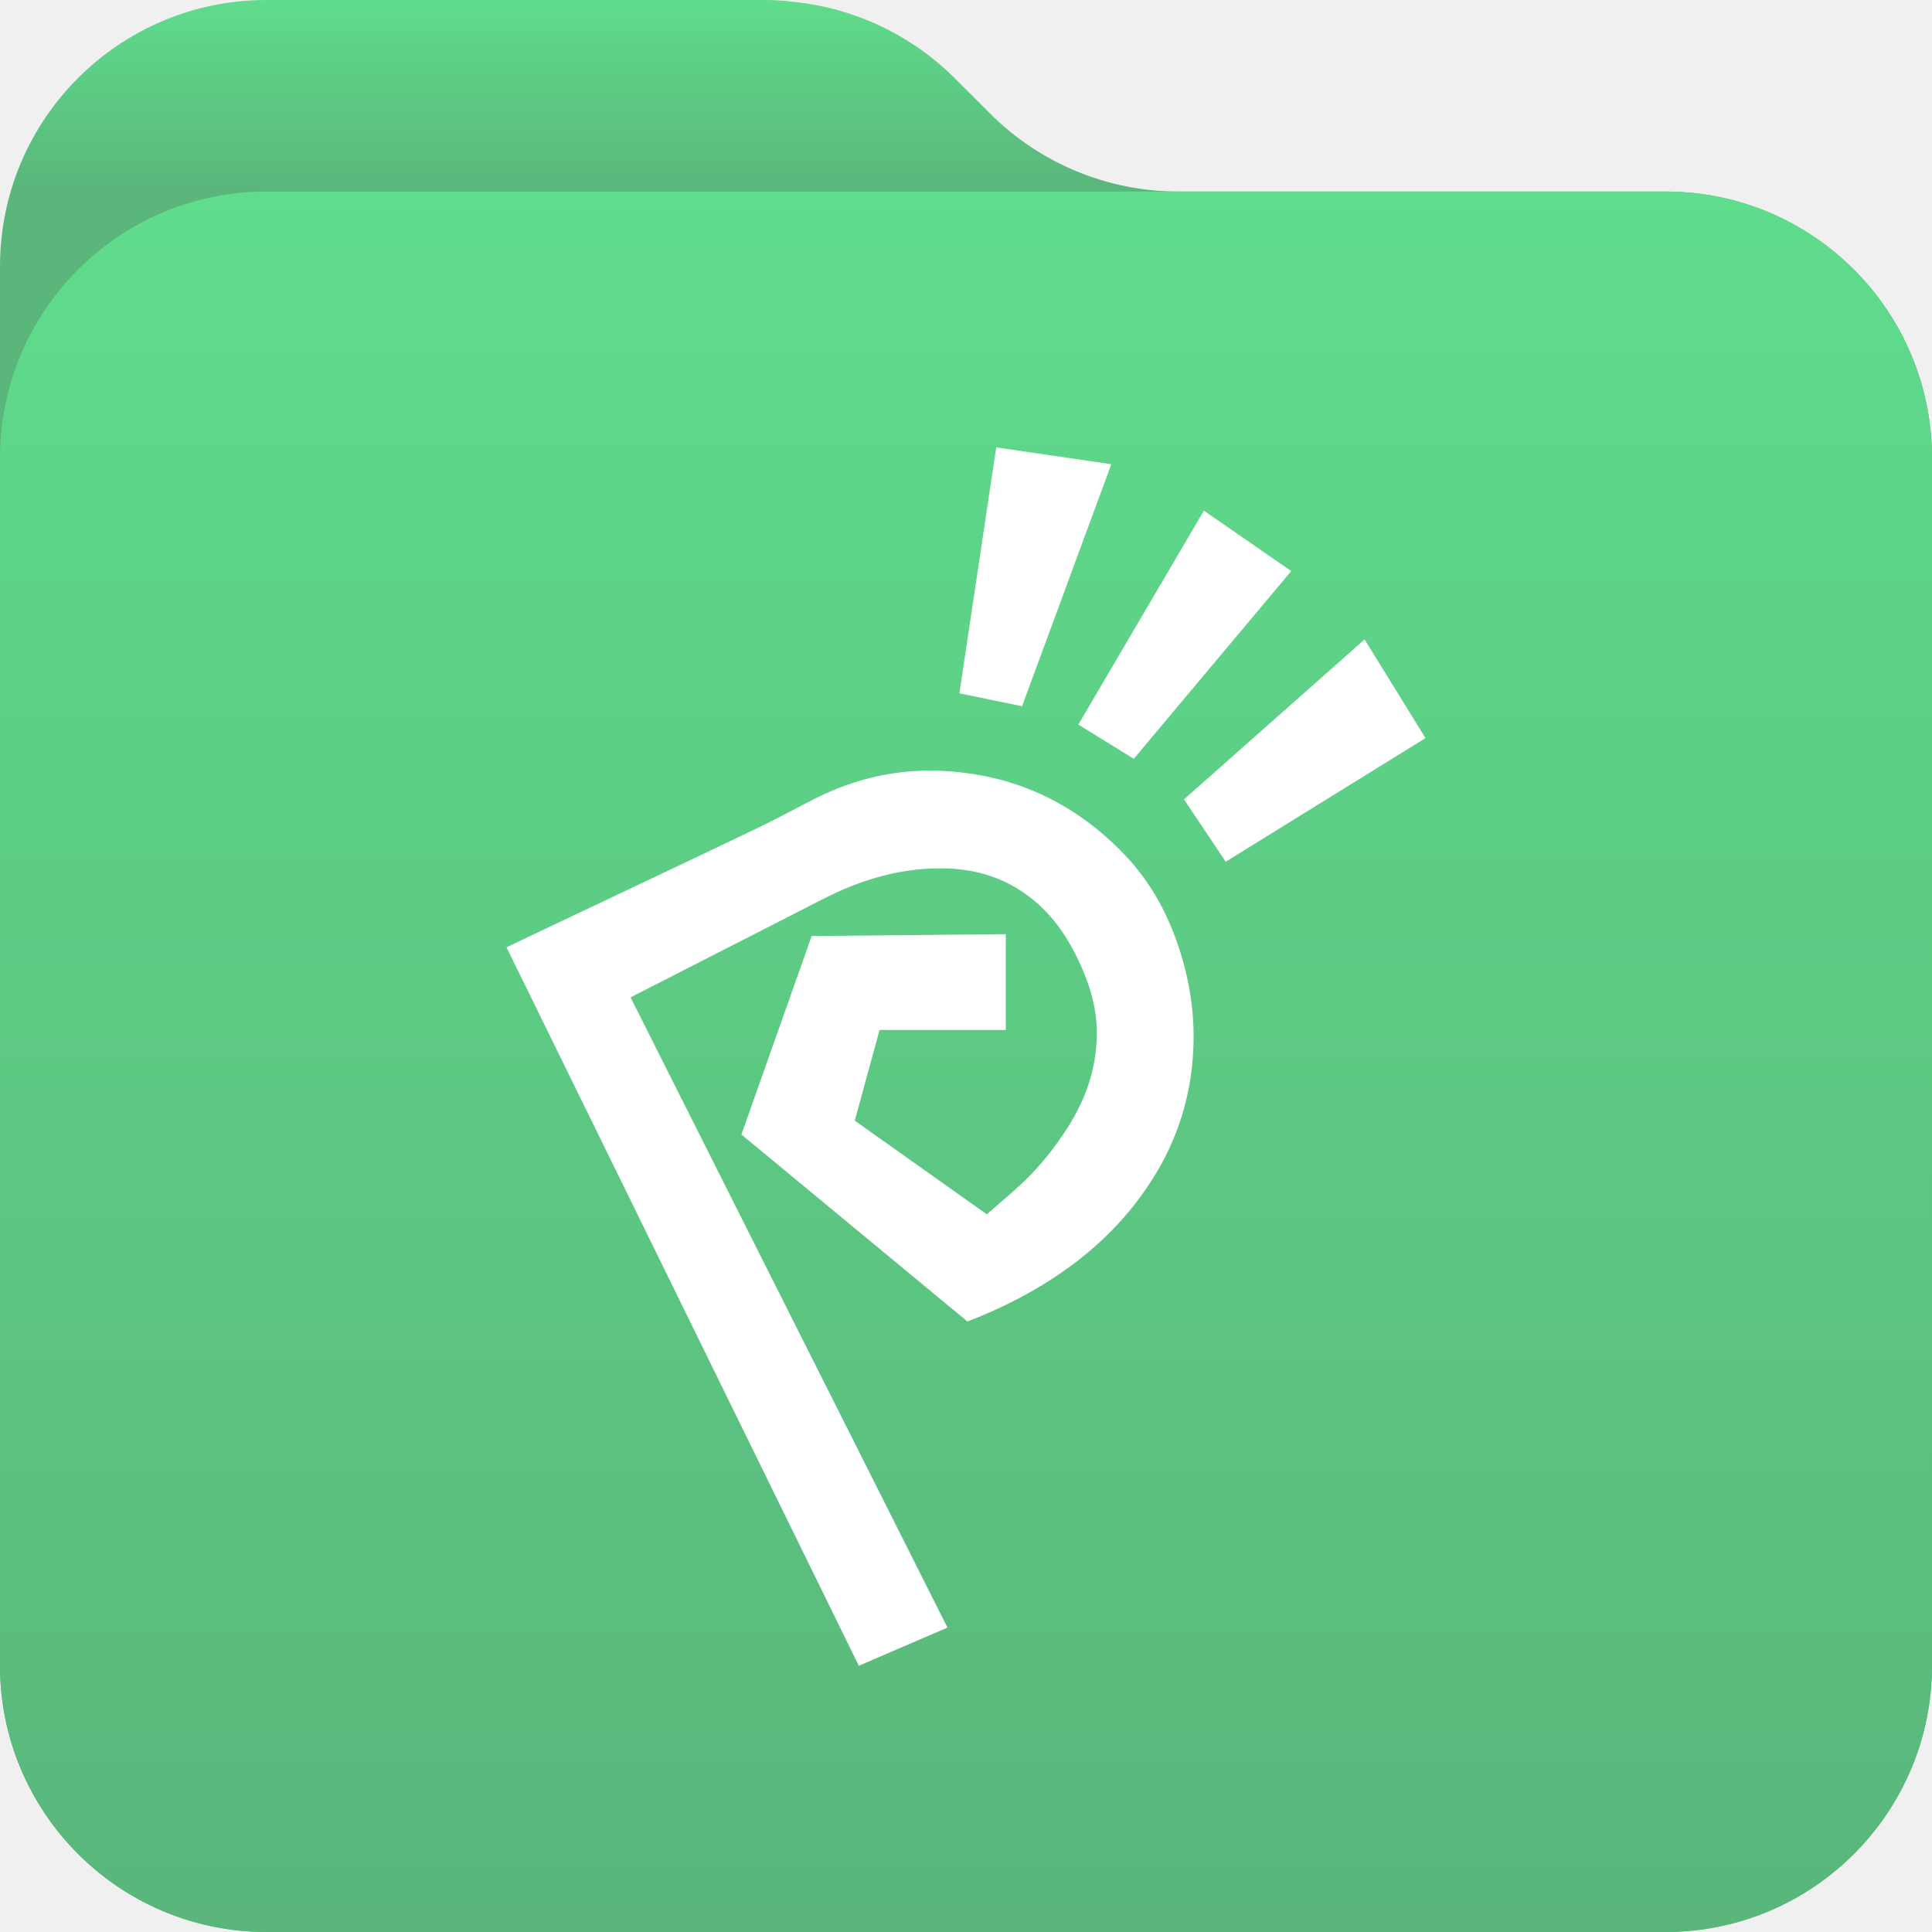
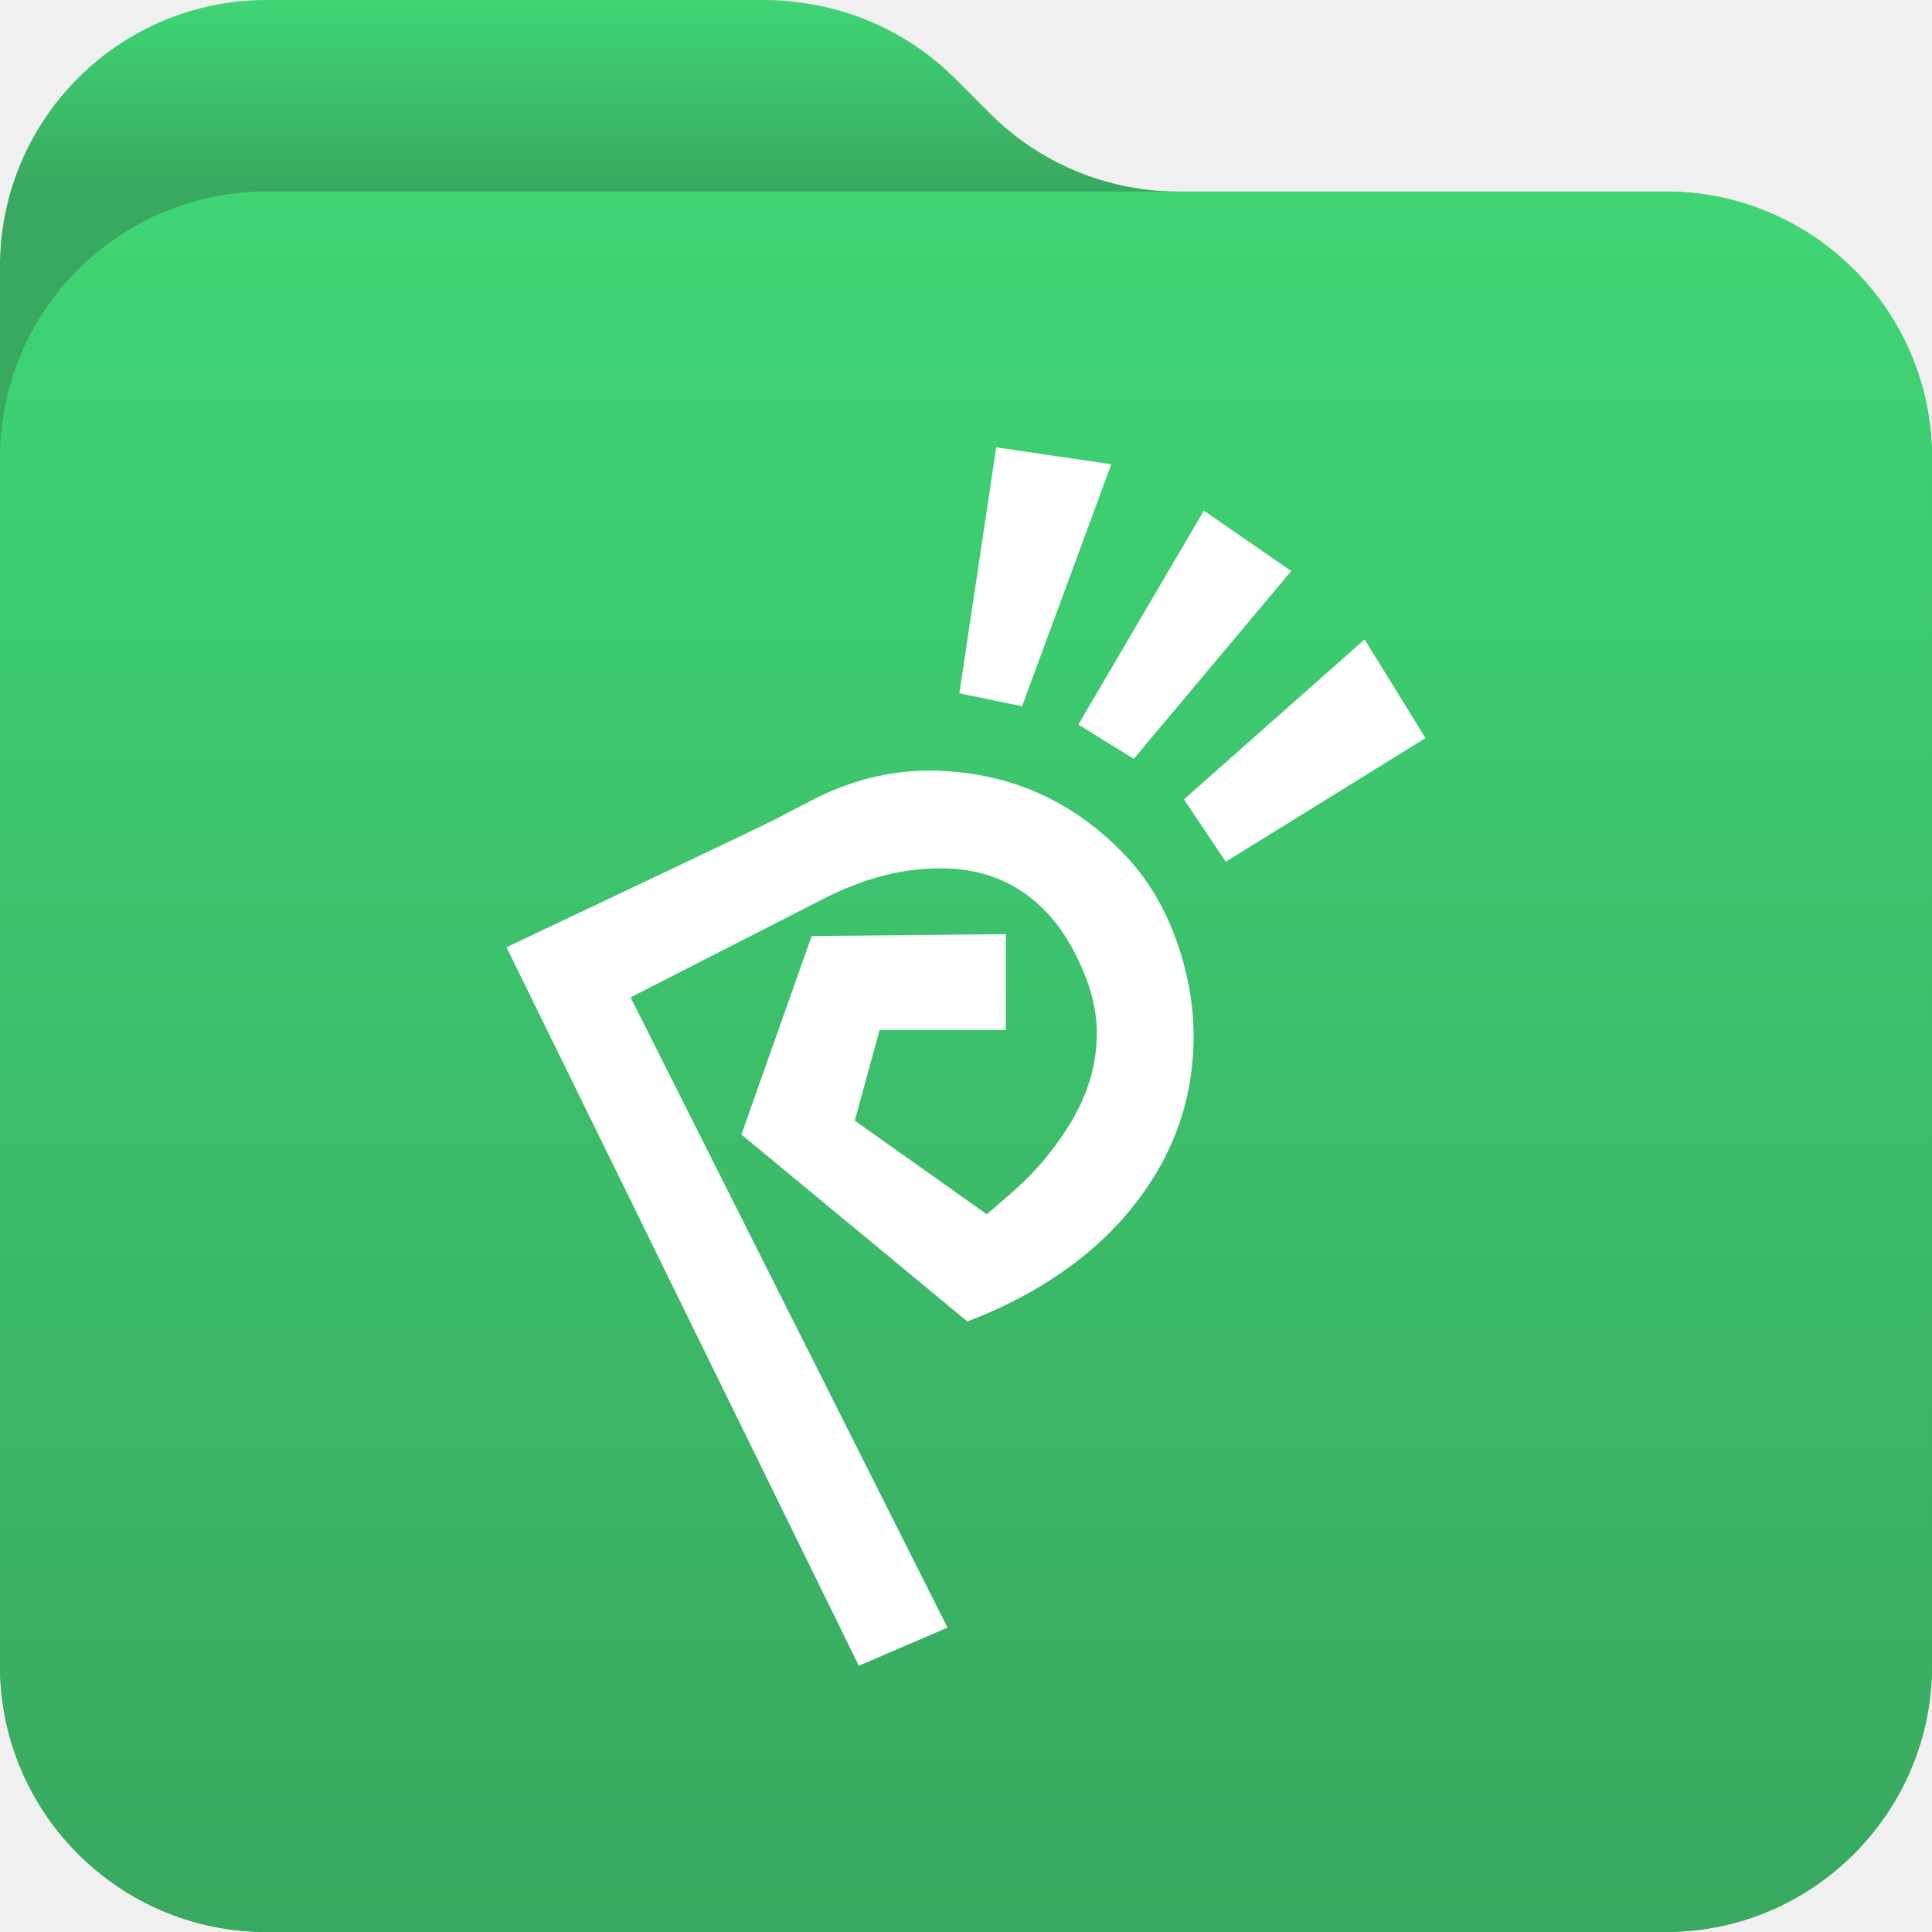
<svg xmlns="http://www.w3.org/2000/svg" xmlns:xlink="http://www.w3.org/1999/xlink" width="512" height="512" viewBox="0 0 135.467 135.467" version="1.1" id="svg1" xml:space="preserve">
  <defs id="defs1">
    <linearGradient id="linearGradient17">
      <stop style="stop-color:#e5e5e5;stop-opacity:1;" offset="0" id="stop17" />
      <stop style="stop-color:#a8a8a8;stop-opacity:1;" offset="1" id="stop18" />
    </linearGradient>
    <linearGradient id="linearGradient15">
      <stop style="stop-color:#e5e5e5;stop-opacity:1;" offset="0" id="stop15" />
      <stop style="stop-color:#a8a8a8;stop-opacity:1;" offset="1" id="stop16" />
    </linearGradient>
    <linearGradient xlink:href="#linearGradient15" id="linearGradient16" x1="55.033" y1="6.35" x2="55.033" y2="18.521" gradientUnits="userSpaceOnUse" />
    <linearGradient xlink:href="#linearGradient17" id="linearGradient18" x1="67.733" y1="18.521" x2="67.733" y2="129.117" gradientUnits="userSpaceOnUse" />
    <linearGradient data-orig="1fc95c,169443" x1="55.033" y1="6.35" x2="55.033" y2="18.521" gradientUnits="userSpaceOnUse" id="linearGradient16_tint">
-       <stop style="stop-color:#5fdc8c;stop-opacity:1;" offset="0" />
-       <stop style="stop-color:#5ab67b;stop-opacity:1;" offset="1" />
+       <stop style="stop-color:#3fd575;stop-opacity:1;" offset="0" />
+       <stop style="stop-color:#39a860;stop-opacity:1;" offset="1" />
    </linearGradient>
    <linearGradient data-orig="1fc95c,169443" x1="67.733" y1="18.521" x2="67.733" y2="129.117" gradientUnits="userSpaceOnUse" id="linearGradient18_tint">
-       <stop style="stop-color:#5fdc8c;stop-opacity:1;" offset="0" />
-       <stop style="stop-color:#5ab67b;stop-opacity:1;" offset="1" />
+       <stop style="stop-color:#3fd575;stop-opacity:1;" offset="0" />
+       <stop style="stop-color:#39a860;stop-opacity:1;" offset="1" />
    </linearGradient>
  </defs>
  <g id="layer1">
    <g id="g50" transform="matrix(1.103449,0,0,1.103449,-7.006964,-7.006964)">
      <path id="path46" style="display:inline;fill:url(#linearGradient16_tint);stroke-width:11.943;paint-order:stroke fill markers" d="M 23.283,6.35 C 13.931,6.35 6.35,13.931 6.35,23.283 v 88.9 c -4.4e-6,9.352 7.581,16.933 16.933,16.933 h 88.9 c 9.352,0 16.933,-7.581 16.933,-16.933 V 35.454 c 0,-9.352 -7.581,-16.933 -16.933,-16.933 H 81.206 c -4.482,-0.007 -8.778,-1.79 -11.947,-4.959 h -5.17e-4 L 67.006,11.31 C 64.233,8.55 60.589,6.836 56.694,6.459 56.144,6.386 55.589,6.35 55.033,6.35 h -0.009 z" />
      <path id="path50" style="display:inline;fill:url(#linearGradient18_tint);stroke-width:11.943;paint-order:stroke fill markers" d="m 23.283,18.521 c -9.352,-1e-6 -16.933,7.581 -16.933,16.933 v 76.729 c -4.4e-6,9.352 7.581,16.933 16.933,16.933 h 88.9 c 9.352,0 16.933,-7.581 16.933,-16.933 V 35.454 c 0,-9.352 -7.581,-16.933 -16.933,-16.933 z" />
    </g>
    <path id="path7" style="fill:#ffffff;fill-opacity:1;stroke-width:0.684" d="m 69.853,31.37 -2.583,17.244 4.395,0.906 6.256,-16.97 c -2.709,-0.396 -5.375,-0.787 -8.068,-1.18 z m 14.56,4.435 c -2.953,5.032 -5.88,10.022 -8.803,15 l 3.889,2.4 c 3.693,-4.402 7.361,-8.776 11.04,-13.164 z M 95.682,44.834 83.018,56.05 c 0.984,1.471 1.946,2.908 2.927,4.373 4.678,-2.895 9.342,-5.781 14.007,-8.67 -1.433,-2.321 -2.841,-4.606 -4.27,-6.919 z m -29.873,9.209 c -3.044,-0.108 -5.925,0.579 -8.642,1.945 -1.224,0.616 -2.423,1.281 -3.655,1.878 -2.744,1.327 -5.501,2.625 -8.253,3.933 -2.427,1.153 -4.854,2.303 -7.281,3.453 l -2.464,1.17 c 8.241,16.805 16.476,33.592 24.704,50.375 2.09,-0.898 4.132,-1.777 6.217,-2.674 -7.415,-14.748 -14.81,-29.456 -22.214,-44.174 0.04,-0.028 0.074,-0.056 0.111,-0.076 1.845,-0.944 3.691,-1.888 5.536,-2.831 2.608,-1.332 5.218,-2.657 7.822,-3.995 2.739,-1.407 5.618,-2.254 8.725,-2.153 2.115,0.069 4.054,0.684 5.755,1.981 1.502,1.145 2.565,2.633 3.378,4.315 0.772,1.596 1.321,3.256 1.354,5.047 0.044,2.488 -0.709,4.738 -2.043,6.827 -0.893,1.397 -1.912,2.683 -3.108,3.821 -0.824,0.784 -1.705,1.508 -2.559,2.258 L 59.935,78.578 61.672,72.221 h 8.854 v -6.721 l -13.614,0.132 c -1.647,4.653 -3.286,9.281 -4.926,13.918 L 67.832,92.658 c 2.098,-0.8 4.088,-1.786 5.96,-3.001 2.987,-1.94 5.474,-4.377 7.303,-7.445 1.699,-2.853 2.551,-5.96 2.597,-9.278 0.029,-2.056 -0.283,-4.067 -0.889,-6.037 -0.802,-2.612 -2.043,-4.974 -3.937,-6.955 -3.55,-3.717 -7.905,-5.715 -13.056,-5.898 z" />
  </g>
</svg>
